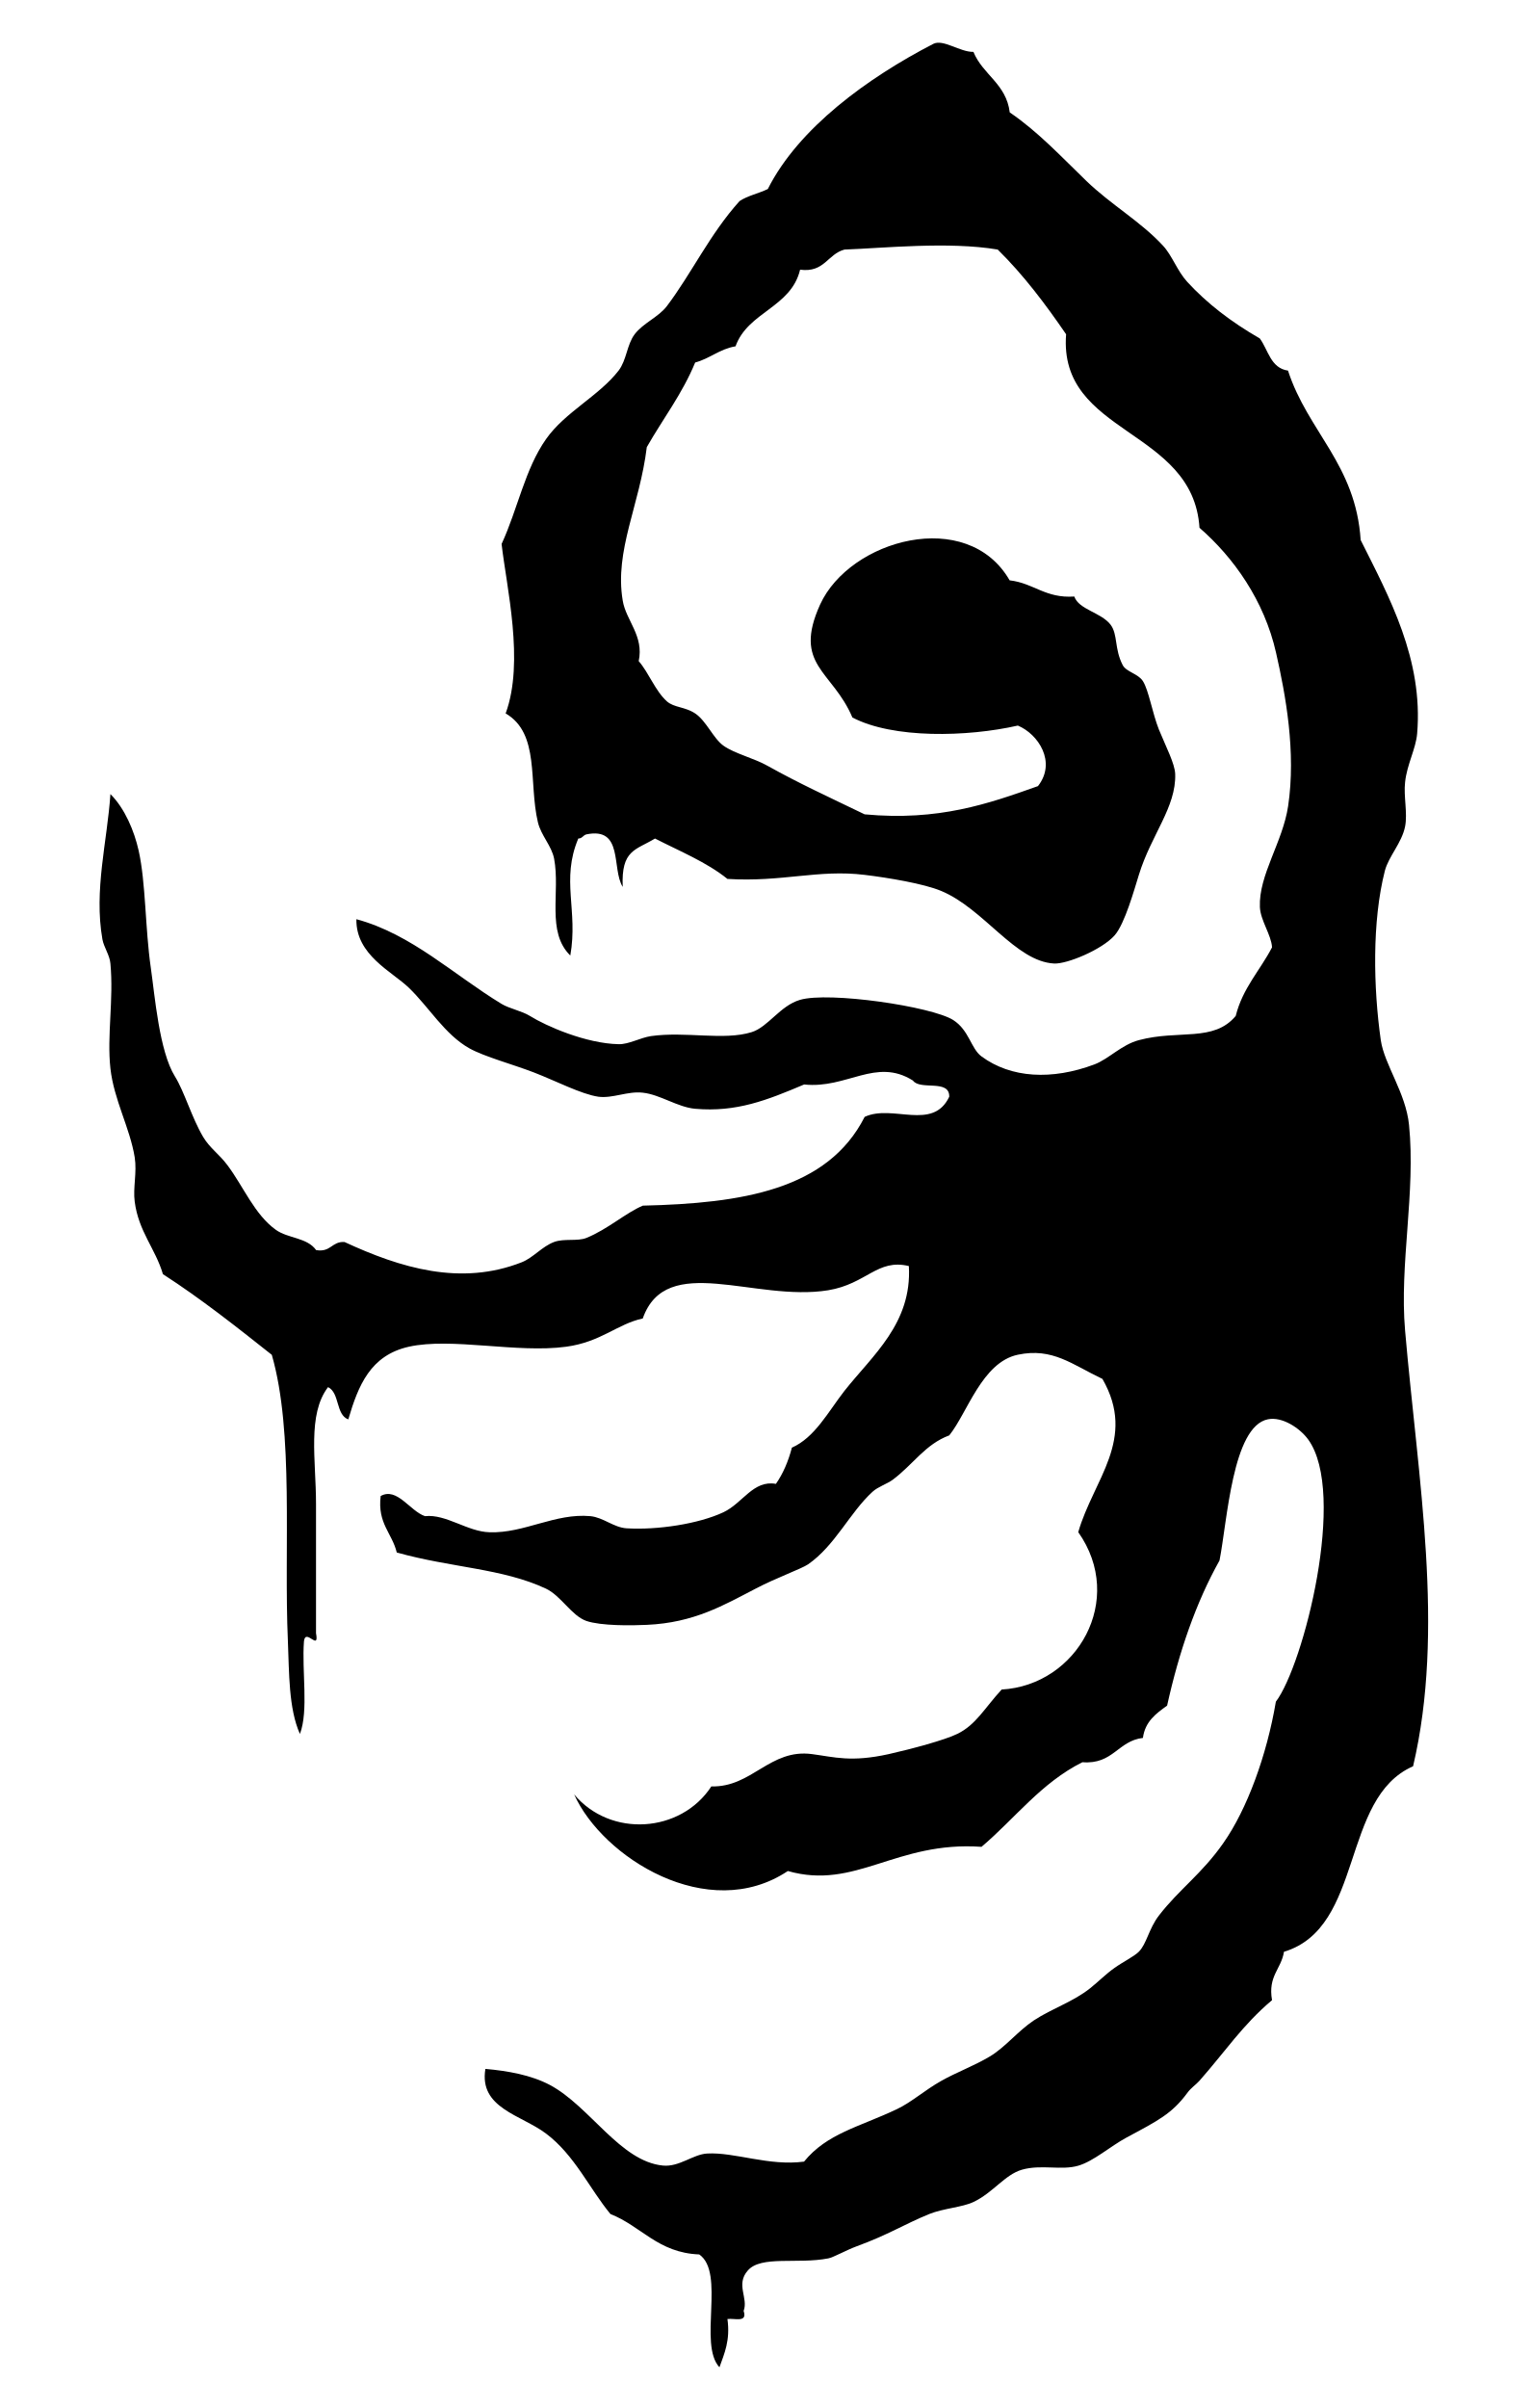
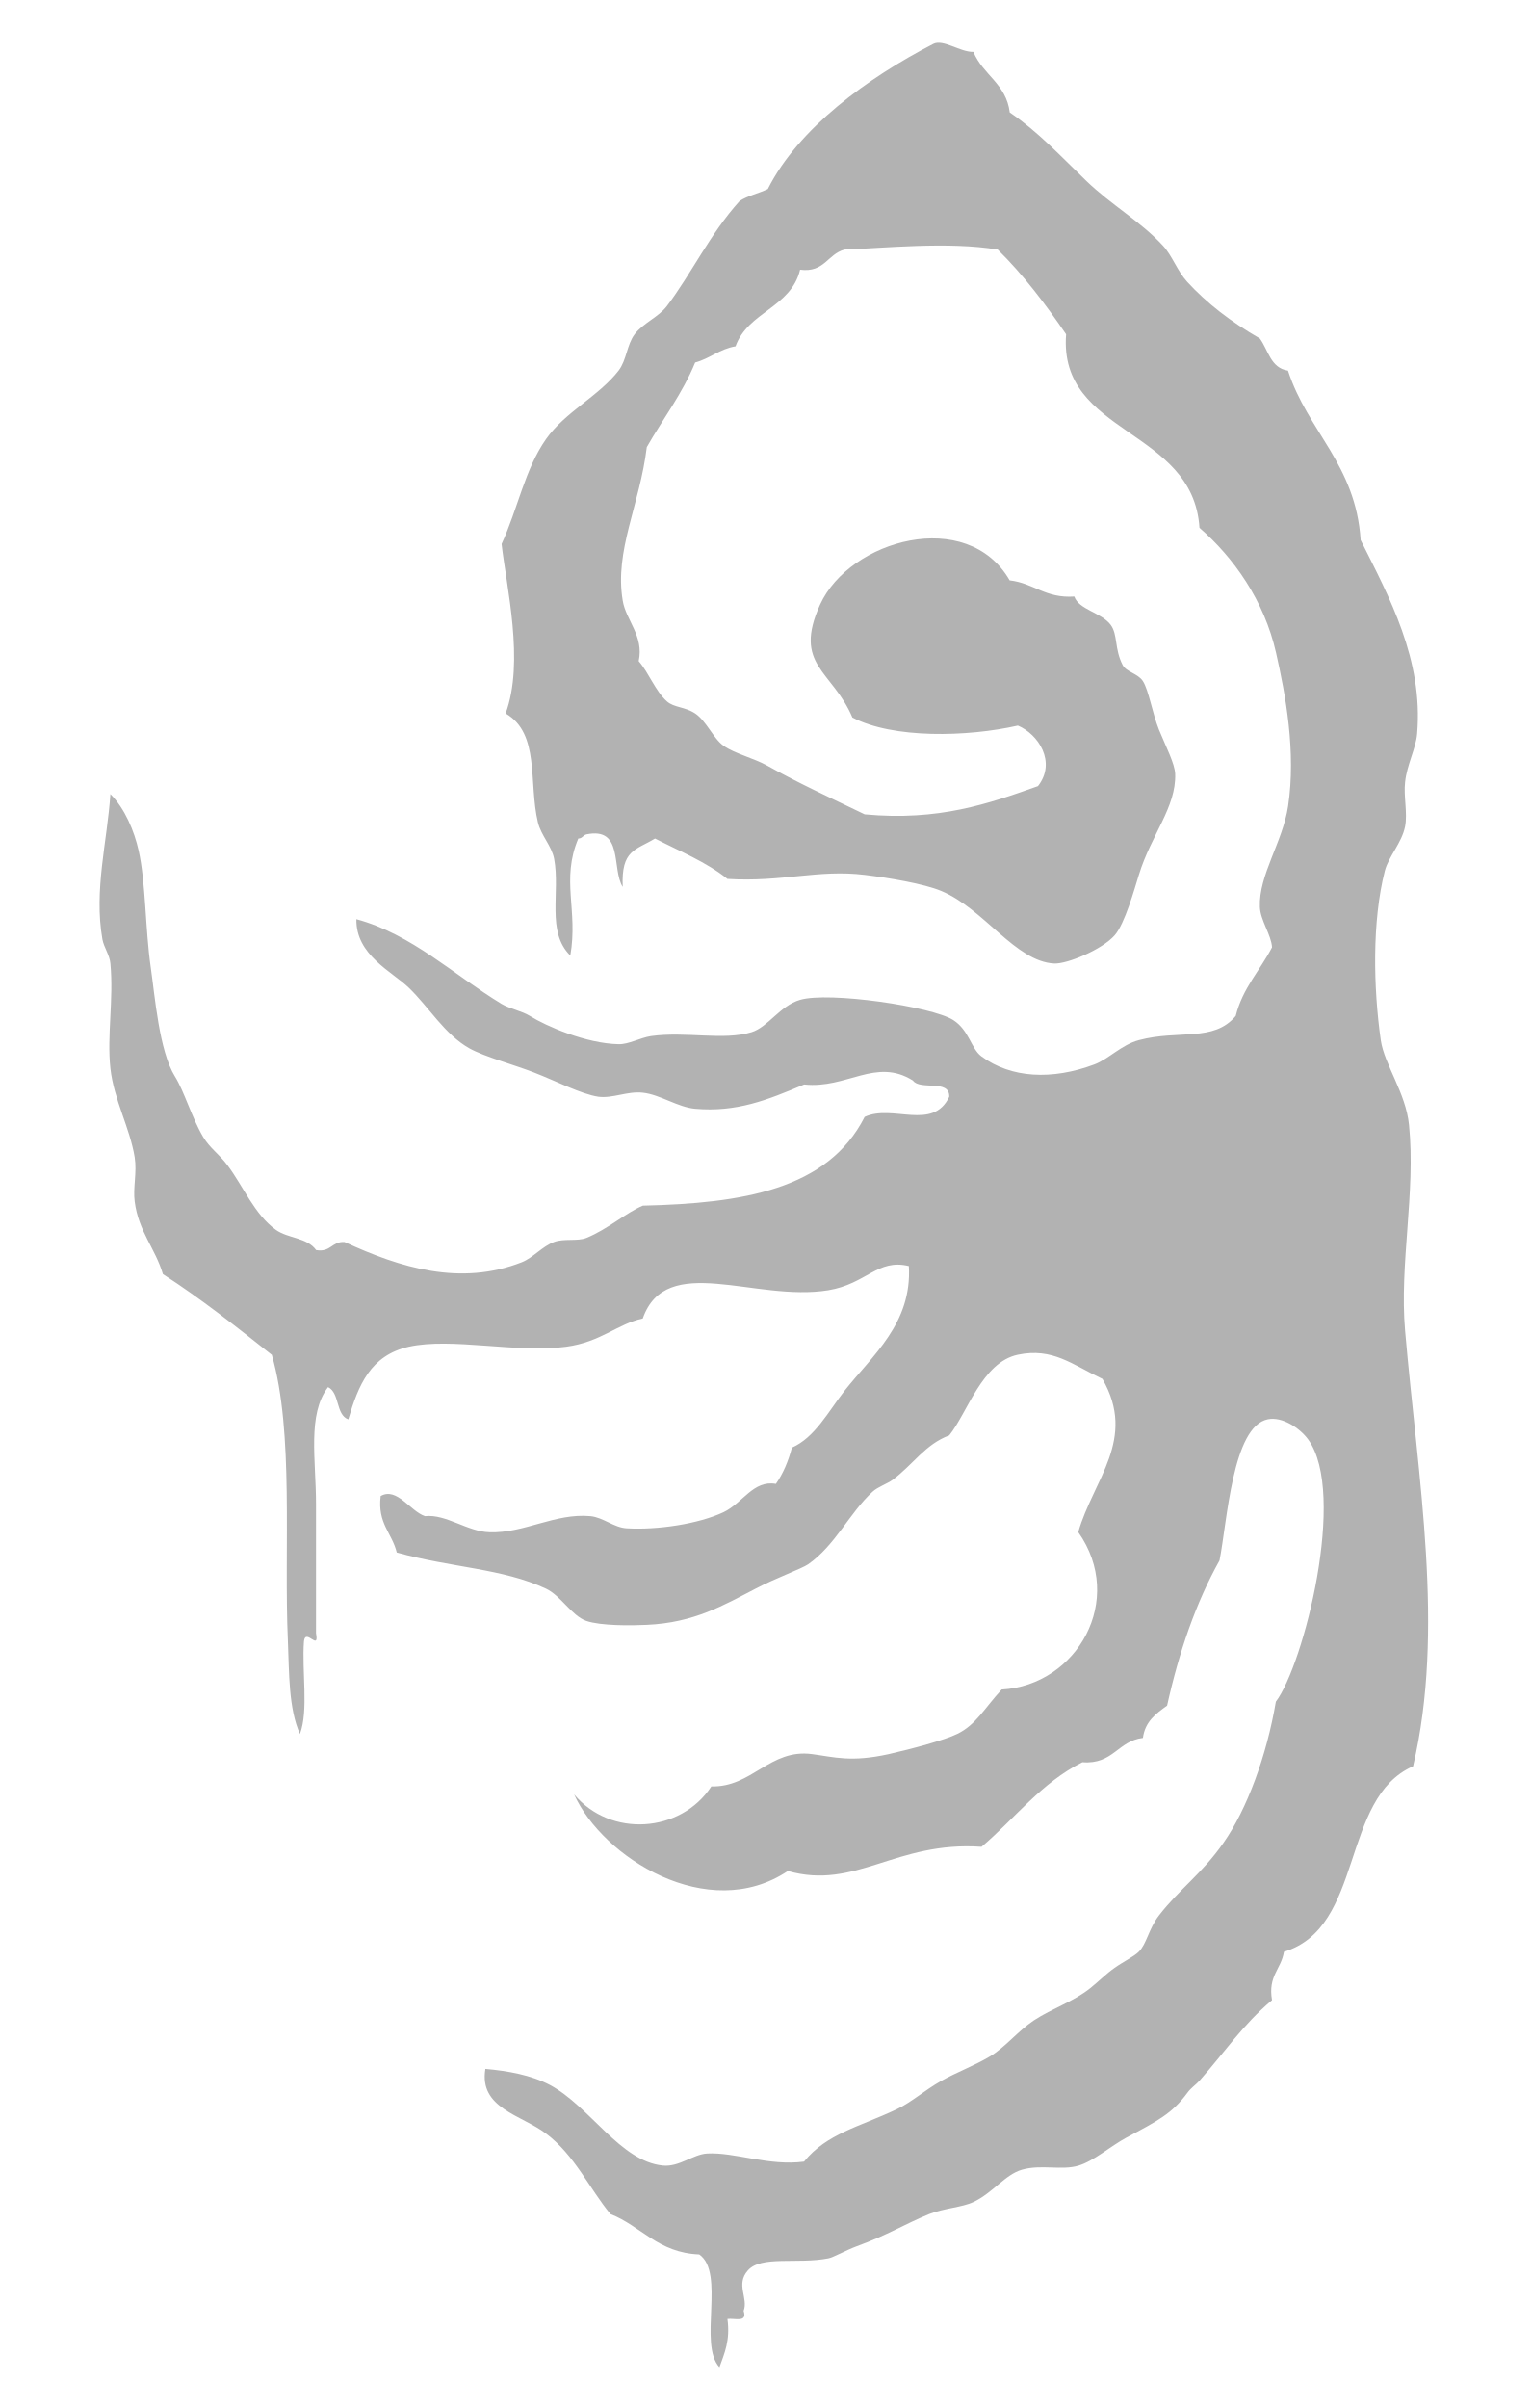
<svg xmlns="http://www.w3.org/2000/svg" version="1.2" baseProfile="tiny" x="0px" y="0px" width="14px" height="22px" viewBox="-0.91 -0.39 14 22" xml:space="preserve">
  <defs>
</defs>
-   <path fill-rule="evenodd" d="M5.886,20.723c0.037,0.111-0.082,0.065-0.148,0.074  c0.027,0.197-0.028,0.314-0.073,0.441c-0.195-0.21,0.056-0.865-0.185-1.031  c-0.378-0.015-0.528-0.258-0.811-0.369c-0.192-0.232-0.328-0.54-0.59-0.736  c-0.227-0.171-0.613-0.231-0.553-0.59c0.205,0.018,0.418,0.056,0.59,0.147  c0.365,0.195,0.642,0.698,1.032,0.736c0.149,0.015,0.276-0.103,0.405-0.11  c0.25-0.014,0.566,0.117,0.885,0.074c0.21-0.258,0.502-0.315,0.848-0.479  c0.135-0.064,0.254-0.173,0.405-0.258c0.138-0.078,0.303-0.139,0.442-0.222  c0.143-0.084,0.26-0.235,0.405-0.331c0.171-0.112,0.36-0.17,0.516-0.295  c0.081-0.065,0.146-0.132,0.222-0.185c0.077-0.055,0.178-0.104,0.221-0.147  c0.072-0.071,0.091-0.21,0.184-0.331c0.186-0.241,0.393-0.381,0.59-0.664  c0.215-0.306,0.396-0.799,0.479-1.29c0.253-0.334,0.653-1.904,0.295-2.396  c-0.075-0.103-0.237-0.211-0.368-0.184c-0.325,0.065-0.371,0.933-0.442,1.29  c-0.216,0.386-0.37,0.834-0.479,1.326c-0.1,0.072-0.201,0.144-0.221,0.295  c-0.23,0.027-0.271,0.244-0.553,0.222c-0.377,0.188-0.616,0.514-0.922,0.773  c-0.783-0.055-1.15,0.398-1.77,0.221c-0.73,0.486-1.695-0.125-1.953-0.7  c0.332,0.397,0.975,0.354,1.254-0.073c0.372,0.01,0.534-0.347,0.921-0.295  c0.204,0.027,0.356,0.076,0.7,0c0.209-0.047,0.514-0.129,0.627-0.185  c0.17-0.082,0.25-0.237,0.405-0.405c0.69-0.039,1.136-0.821,0.7-1.438  c0.138-0.481,0.538-0.848,0.221-1.4c-0.277-0.131-0.455-0.288-0.773-0.221  c-0.328,0.069-0.461,0.532-0.627,0.737c-0.219,0.081-0.329,0.265-0.516,0.405  c-0.051,0.038-0.135,0.064-0.185,0.11c-0.208,0.19-0.342,0.492-0.589,0.663  c-0.06,0.041-0.295,0.125-0.479,0.222c-0.29,0.15-0.562,0.312-0.995,0.331  c-0.137,0.007-0.42,0.01-0.553-0.036c-0.135-0.048-0.23-0.229-0.369-0.295  C3.681,13.938,3.216,13.934,2.716,13.794c-0.043-0.178-0.178-0.265-0.147-0.516  c0.149-0.084,0.268,0.138,0.405,0.184c0.193-0.021,0.388,0.142,0.59,0.147  c0.316,0.011,0.6-0.177,0.922-0.147c0.119,0.012,0.213,0.104,0.331,0.111  c0.281,0.017,0.657-0.04,0.885-0.147c0.177-0.084,0.272-0.296,0.479-0.259  c0.065-0.093,0.113-0.205,0.146-0.331c0.209-0.092,0.33-0.325,0.479-0.517  c0.257-0.326,0.62-0.618,0.59-1.142c-0.288-0.07-0.386,0.163-0.737,0.221  c-0.67,0.109-1.48-0.353-1.695,0.258c-0.231,0.049-0.381,0.215-0.7,0.258  c-0.448,0.061-1.048-0.087-1.438,0c-0.351,0.079-0.461,0.352-0.553,0.664  c-0.116-0.043-0.077-0.242-0.185-0.295c-0.191,0.251-0.11,0.665-0.11,1.068  c0,0.398,0,0.817,0,1.18c0.032,0.172-0.095-0.051-0.11,0.073  c-0.021,0.274,0.044,0.634-0.037,0.848c-0.104-0.233-0.098-0.559-0.11-0.848  c-0.038-0.852,0.058-1.905-0.147-2.616c-0.322-0.255-0.645-0.511-0.995-0.737  c-0.069-0.234-0.223-0.39-0.258-0.663c-0.017-0.125,0.022-0.265,0-0.405  C0.277,9.913,0.131,9.659,0.099,9.371c-0.033-0.299,0.031-0.628,0-0.958  C0.093,8.337,0.039,8.264,0.026,8.192c-0.079-0.452,0.044-0.892,0.073-1.327  c0.132,0.131,0.218,0.337,0.258,0.516c0.066,0.294,0.059,0.709,0.111,1.069  c0.037,0.256,0.077,0.764,0.221,0.995c0.086,0.138,0.153,0.376,0.258,0.553  c0.062,0.103,0.145,0.155,0.222,0.258c0.147,0.196,0.247,0.45,0.442,0.59  c0.112,0.08,0.285,0.069,0.368,0.185c0.135,0.023,0.142-0.08,0.259-0.074  c0.512,0.237,1.062,0.405,1.621,0.185c0.105-0.042,0.185-0.144,0.295-0.185  c0.092-0.034,0.213-0.004,0.295-0.037c0.195-0.079,0.359-0.229,0.516-0.295  c0.908-0.021,1.689-0.145,2.027-0.811C7.247,9.695,7.615,9.947,7.765,9.63  C7.769,9.466,7.5,9.575,7.433,9.482c-0.338-0.213-0.604,0.078-0.994,0.036  C6.099,9.662,5.82,9.773,5.443,9.74C5.283,9.726,5.123,9.61,4.964,9.593  C4.826,9.577,4.69,9.647,4.559,9.63C4.402,9.607,4.171,9.486,3.969,9.408  C3.78,9.335,3.519,9.265,3.38,9.188C3.155,9.062,3.009,8.81,2.827,8.635  C2.673,8.486,2.341,8.336,2.347,8.008c0.506,0.137,0.887,0.507,1.327,0.774  c0.071,0.043,0.185,0.064,0.259,0.11C4.082,8.985,4.446,9.144,4.744,9.15  C4.836,9.152,4.941,9.091,5.039,9.076C5.359,9.031,5.703,9.119,5.959,9.04  c0.151-0.047,0.259-0.241,0.442-0.295c0.265-0.078,1.203,0.06,1.4,0.184  c0.146,0.093,0.162,0.261,0.258,0.332c0.27,0.2,0.645,0.219,1.032,0.074  C9.222,9.286,9.339,9.155,9.498,9.113c0.367-0.098,0.682,0.021,0.885-0.221  c0.064-0.256,0.223-0.416,0.332-0.627c-0.006-0.112-0.106-0.246-0.111-0.368  c-0.012-0.292,0.209-0.593,0.258-0.922c0.074-0.495-0.023-1.017-0.11-1.4  c-0.108-0.48-0.39-0.874-0.7-1.143C9.993,3.519,8.762,3.586,8.833,2.664  C8.644,2.388,8.443,2.121,8.208,1.89c-0.449-0.076-1.055-0.012-1.4,0  C6.652,1.931,6.626,2.103,6.402,2.074C6.319,2.421,5.925,2.458,5.812,2.774  C5.665,2.799,5.58,2.885,5.443,2.922C5.325,3.209,5.148,3.437,5.001,3.695  C4.937,4.224,4.704,4.64,4.781,5.097c0.029,0.181,0.196,0.323,0.146,0.553  C5.02,5.757,5.078,5.922,5.185,6.018c0.066,0.058,0.164,0.048,0.258,0.11  c0.102,0.068,0.166,0.229,0.259,0.295c0.103,0.073,0.278,0.113,0.405,0.185  C6.39,6.766,6.65,6.885,6.992,7.05C7.669,7.113,8.123,6.953,8.576,6.792  c0.172-0.22,0.002-0.476-0.184-0.553C7.93,6.344,7.25,6.36,6.88,6.165  C6.697,5.734,6.333,5.689,6.585,5.133c0.271-0.593,1.344-0.893,1.732-0.221  C8.539,4.938,8.643,5.078,8.908,5.06c0.041,0.12,0.246,0.145,0.332,0.258  c0.067,0.09,0.033,0.219,0.11,0.368c0.032,0.063,0.141,0.078,0.185,0.147  c0.053,0.083,0.086,0.291,0.146,0.442C9.748,6.438,9.826,6.586,9.83,6.681  c0.01,0.304-0.219,0.554-0.332,0.922C9.457,7.734,9.37,8.049,9.277,8.155  C9.162,8.286,8.841,8.419,8.724,8.413c-0.354-0.018-0.641-0.5-1.032-0.663  C7.532,7.683,7.207,7.629,6.992,7.603C6.568,7.551,6.238,7.671,5.738,7.64  C5.547,7.486,5.302,7.387,5.076,7.271C4.898,7.379,4.766,7.373,4.781,7.713  C4.677,7.546,4.791,7.163,4.449,7.233C4.418,7.241,4.412,7.271,4.375,7.271  c-0.16,0.379,0,0.655-0.073,1.069C4.081,8.123,4.212,7.764,4.154,7.455  C4.131,7.337,4.035,7.244,4.006,7.123C3.919,6.758,4.027,6.312,3.711,6.128  c0.174-0.47,0.007-1.158-0.037-1.548C3.822,4.26,3.887,3.896,4.08,3.622  c0.174-0.248,0.484-0.394,0.664-0.627c0.073-0.096,0.075-0.237,0.146-0.331  c0.078-0.103,0.219-0.157,0.295-0.258c0.223-0.294,0.393-0.659,0.664-0.959  c0.073-0.049,0.176-0.07,0.258-0.11c0.281-0.558,0.914-1.017,1.512-1.326  c0.09-0.047,0.245,0.076,0.367,0.073C8.072,0.294,8.286,0.375,8.318,0.637  C8.578,0.814,8.792,1.045,9.019,1.264c0.225,0.217,0.496,0.37,0.699,0.59  c0.084,0.09,0.131,0.232,0.222,0.331c0.181,0.197,0.399,0.365,0.663,0.517  c0.078,0.105,0.098,0.271,0.258,0.294c0.181,0.558,0.619,0.856,0.664,1.548  c0.261,0.521,0.574,1.092,0.516,1.77c-0.012,0.138-0.093,0.28-0.11,0.442  c-0.015,0.126,0.024,0.284,0,0.405c-0.03,0.15-0.15,0.272-0.185,0.405  c-0.118,0.463-0.105,1.069-0.037,1.548c0.033,0.224,0.229,0.481,0.258,0.774  c0.062,0.616-0.089,1.271-0.036,1.879c0.118,1.363,0.366,2.734,0.073,3.98  c-0.666,0.292-0.444,1.472-1.18,1.695c-0.025,0.159-0.148,0.22-0.109,0.442  c-0.268,0.225-0.429,0.471-0.664,0.737c-0.031,0.035-0.077,0.064-0.11,0.11  C9.8,18.922,9.671,18.986,9.387,19.138c-0.15,0.081-0.302,0.217-0.442,0.258  c-0.156,0.046-0.338-0.014-0.516,0.037c-0.154,0.044-0.266,0.212-0.443,0.295  c-0.103,0.049-0.272,0.057-0.404,0.11c-0.232,0.095-0.371,0.188-0.664,0.295  C6.821,20.169,6.707,20.234,6.66,20.243c-0.281,0.055-0.615-0.029-0.736,0.111  C5.811,20.482,5.931,20.606,5.886,20.723z" />
+   <path fill="#B2B2B2" fill-rule="evenodd" d="M5.886,20.723c0.037,0.111-0.082,0.065-0.148,0.074  c0.027,0.197-0.028,0.314-0.073,0.441c-0.195-0.21,0.056-0.865-0.185-1.031  c-0.378-0.015-0.528-0.258-0.811-0.369c-0.192-0.232-0.328-0.54-0.59-0.736  c-0.227-0.171-0.613-0.231-0.553-0.59c0.205,0.018,0.418,0.056,0.59,0.147  c0.365,0.195,0.642,0.698,1.032,0.736c0.149,0.015,0.276-0.103,0.405-0.11  c0.25-0.014,0.566,0.117,0.885,0.074c0.21-0.258,0.502-0.315,0.848-0.479  c0.135-0.064,0.254-0.173,0.405-0.258c0.138-0.078,0.303-0.139,0.442-0.222  c0.143-0.084,0.26-0.235,0.405-0.331c0.171-0.112,0.36-0.17,0.516-0.295  c0.081-0.065,0.146-0.132,0.222-0.185c0.077-0.055,0.178-0.104,0.221-0.147  c0.072-0.071,0.091-0.21,0.184-0.331c0.186-0.241,0.393-0.381,0.59-0.664  c0.215-0.306,0.396-0.799,0.479-1.29c0.253-0.334,0.653-1.904,0.295-2.396  c-0.075-0.103-0.237-0.211-0.368-0.184c-0.325,0.065-0.371,0.933-0.442,1.29  c-0.216,0.386-0.37,0.834-0.479,1.326c-0.1,0.072-0.201,0.144-0.221,0.295  c-0.23,0.027-0.271,0.244-0.553,0.222c-0.377,0.188-0.616,0.514-0.922,0.773  c-0.783-0.055-1.15,0.398-1.77,0.221c-0.73,0.486-1.695-0.125-1.953-0.7  c0.332,0.397,0.975,0.354,1.254-0.073c0.372,0.01,0.534-0.347,0.921-0.295  c0.204,0.027,0.356,0.076,0.7,0c0.209-0.047,0.514-0.129,0.627-0.185  c0.17-0.082,0.25-0.237,0.405-0.405c0.69-0.039,1.136-0.821,0.7-1.438  c0.138-0.481,0.538-0.848,0.221-1.4c-0.277-0.131-0.455-0.288-0.773-0.221  c-0.328,0.069-0.461,0.532-0.627,0.737c-0.219,0.081-0.329,0.265-0.516,0.405  c-0.051,0.038-0.135,0.064-0.185,0.11c-0.208,0.19-0.342,0.492-0.589,0.663  c-0.06,0.041-0.295,0.125-0.479,0.222c-0.29,0.15-0.562,0.312-0.995,0.331  c-0.137,0.007-0.42,0.01-0.553-0.036c-0.135-0.048-0.23-0.229-0.369-0.295  C3.681,13.938,3.216,13.934,2.716,13.794c-0.043-0.178-0.178-0.265-0.147-0.516  c0.149-0.084,0.268,0.138,0.405,0.184c0.193-0.021,0.388,0.142,0.59,0.147  c0.316,0.011,0.6-0.177,0.922-0.147c0.119,0.012,0.213,0.104,0.331,0.111  c0.281,0.017,0.657-0.04,0.885-0.147c0.177-0.084,0.272-0.296,0.479-0.259  c0.065-0.093,0.113-0.205,0.146-0.331c0.209-0.092,0.33-0.325,0.479-0.517  c0.257-0.326,0.62-0.618,0.59-1.142c-0.288-0.07-0.386,0.163-0.737,0.221  c-0.67,0.109-1.48-0.353-1.695,0.258c-0.231,0.049-0.381,0.215-0.7,0.258  c-0.448,0.061-1.048-0.087-1.438,0c-0.351,0.079-0.461,0.352-0.553,0.664  c-0.116-0.043-0.077-0.242-0.185-0.295c-0.191,0.251-0.11,0.665-0.11,1.068  c0,0.398,0,0.817,0,1.18c0.032,0.172-0.095-0.051-0.11,0.073  c-0.021,0.274,0.044,0.634-0.037,0.848c-0.104-0.233-0.098-0.559-0.11-0.848  c-0.038-0.852,0.058-1.905-0.147-2.616c-0.322-0.255-0.645-0.511-0.995-0.737  c-0.069-0.234-0.223-0.39-0.258-0.663c-0.017-0.125,0.022-0.265,0-0.405  C0.277,9.913,0.131,9.659,0.099,9.371c-0.033-0.299,0.031-0.628,0-0.958  C0.093,8.337,0.039,8.264,0.026,8.192c-0.079-0.452,0.044-0.892,0.073-1.327  c0.132,0.131,0.218,0.337,0.258,0.516c0.066,0.294,0.059,0.709,0.111,1.069  c0.037,0.256,0.077,0.764,0.221,0.995c0.086,0.138,0.153,0.376,0.258,0.553  c0.062,0.103,0.145,0.155,0.222,0.258c0.147,0.196,0.247,0.45,0.442,0.59  c0.112,0.08,0.285,0.069,0.368,0.185c0.135,0.023,0.142-0.08,0.259-0.074  c0.512,0.237,1.062,0.405,1.621,0.185c0.105-0.042,0.185-0.144,0.295-0.185  c0.092-0.034,0.213-0.004,0.295-0.037c0.195-0.079,0.359-0.229,0.516-0.295  c0.908-0.021,1.689-0.145,2.027-0.811C7.247,9.695,7.615,9.947,7.765,9.63  C7.769,9.466,7.5,9.575,7.433,9.482c-0.338-0.213-0.604,0.078-0.994,0.036  C6.099,9.662,5.82,9.773,5.443,9.74C5.283,9.726,5.123,9.61,4.964,9.593  C4.826,9.577,4.69,9.647,4.559,9.63C4.402,9.607,4.171,9.486,3.969,9.408  C3.78,9.335,3.519,9.265,3.38,9.188C3.155,9.062,3.009,8.81,2.827,8.635  C2.673,8.486,2.341,8.336,2.347,8.008c0.506,0.137,0.887,0.507,1.327,0.774  c0.071,0.043,0.185,0.064,0.259,0.11C4.082,8.985,4.446,9.144,4.744,9.15  C4.836,9.152,4.941,9.091,5.039,9.076C5.359,9.031,5.703,9.119,5.959,9.04  c0.151-0.047,0.259-0.241,0.442-0.295c0.265-0.078,1.203,0.06,1.4,0.184  c0.146,0.093,0.162,0.261,0.258,0.332c0.27,0.2,0.645,0.219,1.032,0.074  C9.222,9.286,9.339,9.155,9.498,9.113c0.367-0.098,0.682,0.021,0.885-0.221  c0.064-0.256,0.223-0.416,0.332-0.627c-0.006-0.112-0.106-0.246-0.111-0.368  c-0.012-0.292,0.209-0.593,0.258-0.922c0.074-0.495-0.023-1.017-0.11-1.4  c-0.108-0.48-0.39-0.874-0.7-1.143C9.993,3.519,8.762,3.586,8.833,2.664  C8.644,2.388,8.443,2.121,8.208,1.89c-0.449-0.076-1.055-0.012-1.4,0  C6.652,1.931,6.626,2.103,6.402,2.074C6.319,2.421,5.925,2.458,5.812,2.774  C5.665,2.799,5.58,2.885,5.443,2.922C5.325,3.209,5.148,3.437,5.001,3.695  C4.937,4.224,4.704,4.64,4.781,5.097c0.029,0.181,0.196,0.323,0.146,0.553  C5.02,5.757,5.078,5.922,5.185,6.018c0.066,0.058,0.164,0.048,0.258,0.11  c0.102,0.068,0.166,0.229,0.259,0.295c0.103,0.073,0.278,0.113,0.405,0.185  C6.39,6.766,6.65,6.885,6.992,7.05C7.669,7.113,8.123,6.953,8.576,6.792  c0.172-0.22,0.002-0.476-0.184-0.553C7.93,6.344,7.25,6.36,6.88,6.165  C6.697,5.734,6.333,5.689,6.585,5.133c0.271-0.593,1.344-0.893,1.732-0.221  C8.539,4.938,8.643,5.078,8.908,5.06c0.041,0.12,0.246,0.145,0.332,0.258  c0.067,0.09,0.033,0.219,0.11,0.368c0.032,0.063,0.141,0.078,0.185,0.147  c0.053,0.083,0.086,0.291,0.146,0.442C9.748,6.438,9.826,6.586,9.83,6.681  c0.01,0.304-0.219,0.554-0.332,0.922C9.457,7.734,9.37,8.049,9.277,8.155  C9.162,8.286,8.841,8.419,8.724,8.413c-0.354-0.018-0.641-0.5-1.032-0.663  C7.532,7.683,7.207,7.629,6.992,7.603C6.568,7.551,6.238,7.671,5.738,7.64  C5.547,7.486,5.302,7.387,5.076,7.271C4.898,7.379,4.766,7.373,4.781,7.713  C4.677,7.546,4.791,7.163,4.449,7.233C4.418,7.241,4.412,7.271,4.375,7.271  c-0.16,0.379,0,0.655-0.073,1.069C4.081,8.123,4.212,7.764,4.154,7.455  C4.131,7.337,4.035,7.244,4.006,7.123C3.919,6.758,4.027,6.312,3.711,6.128  c0.174-0.47,0.007-1.158-0.037-1.548C3.822,4.26,3.887,3.896,4.08,3.622  c0.174-0.248,0.484-0.394,0.664-0.627c0.073-0.096,0.075-0.237,0.146-0.331  c0.078-0.103,0.219-0.157,0.295-0.258c0.223-0.294,0.393-0.659,0.664-0.959  c0.073-0.049,0.176-0.07,0.258-0.11c0.281-0.558,0.914-1.017,1.512-1.326  c0.09-0.047,0.245,0.076,0.367,0.073C8.072,0.294,8.286,0.375,8.318,0.637  C8.578,0.814,8.792,1.045,9.019,1.264c0.225,0.217,0.496,0.37,0.699,0.59  c0.084,0.09,0.131,0.232,0.222,0.331c0.181,0.197,0.399,0.365,0.663,0.517  c0.078,0.105,0.098,0.271,0.258,0.294c0.181,0.558,0.619,0.856,0.664,1.548  c0.261,0.521,0.574,1.092,0.516,1.77c-0.012,0.138-0.093,0.28-0.11,0.442  c-0.015,0.126,0.024,0.284,0,0.405c-0.03,0.15-0.15,0.272-0.185,0.405  c-0.118,0.463-0.105,1.069-0.037,1.548c0.033,0.224,0.229,0.481,0.258,0.774  c0.062,0.616-0.089,1.271-0.036,1.879c0.118,1.363,0.366,2.734,0.073,3.98  c-0.666,0.292-0.444,1.472-1.18,1.695c-0.025,0.159-0.148,0.22-0.109,0.442  c-0.268,0.225-0.429,0.471-0.664,0.737c-0.031,0.035-0.077,0.064-0.11,0.11  C9.8,18.922,9.671,18.986,9.387,19.138c-0.15,0.081-0.302,0.217-0.442,0.258  c-0.156,0.046-0.338-0.014-0.516,0.037c-0.154,0.044-0.266,0.212-0.443,0.295  c-0.103,0.049-0.272,0.057-0.404,0.11c-0.232,0.095-0.371,0.188-0.664,0.295  C6.821,20.169,6.707,20.234,6.66,20.243c-0.281,0.055-0.615-0.029-0.736,0.111  C5.811,20.482,5.931,20.606,5.886,20.723z" />
</svg>
